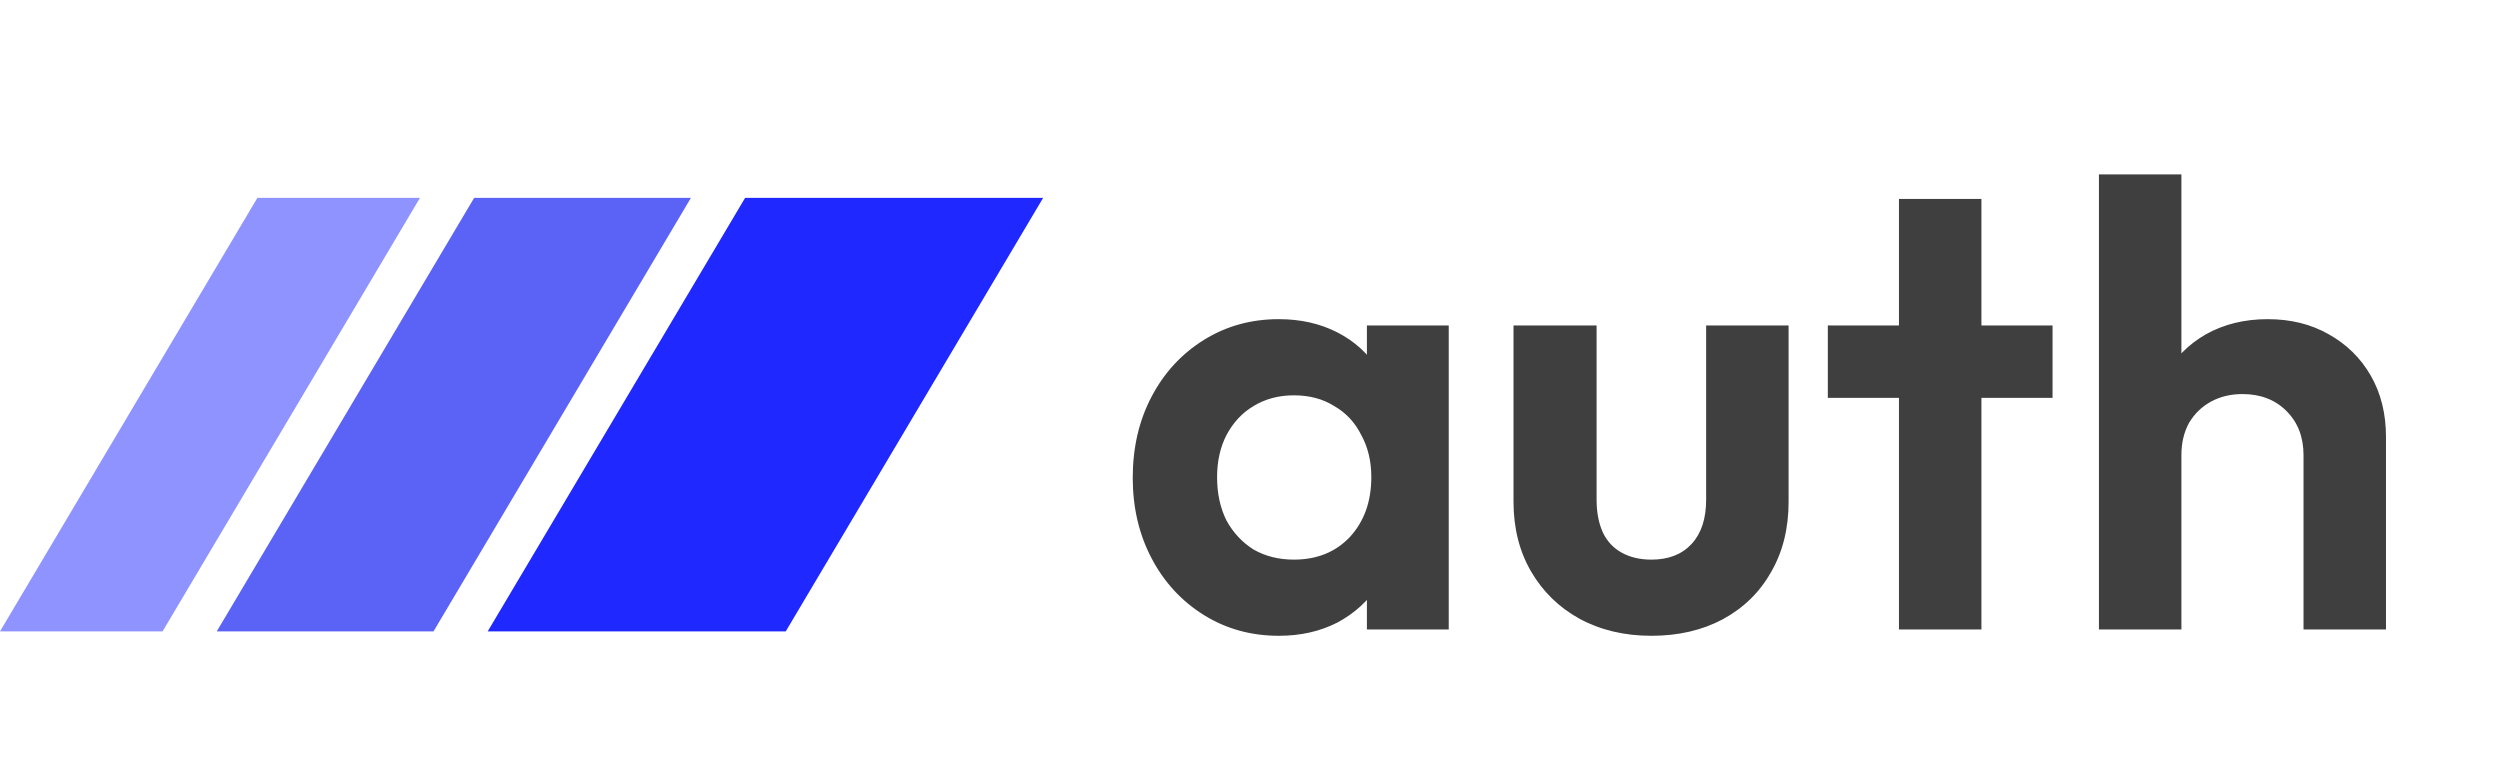
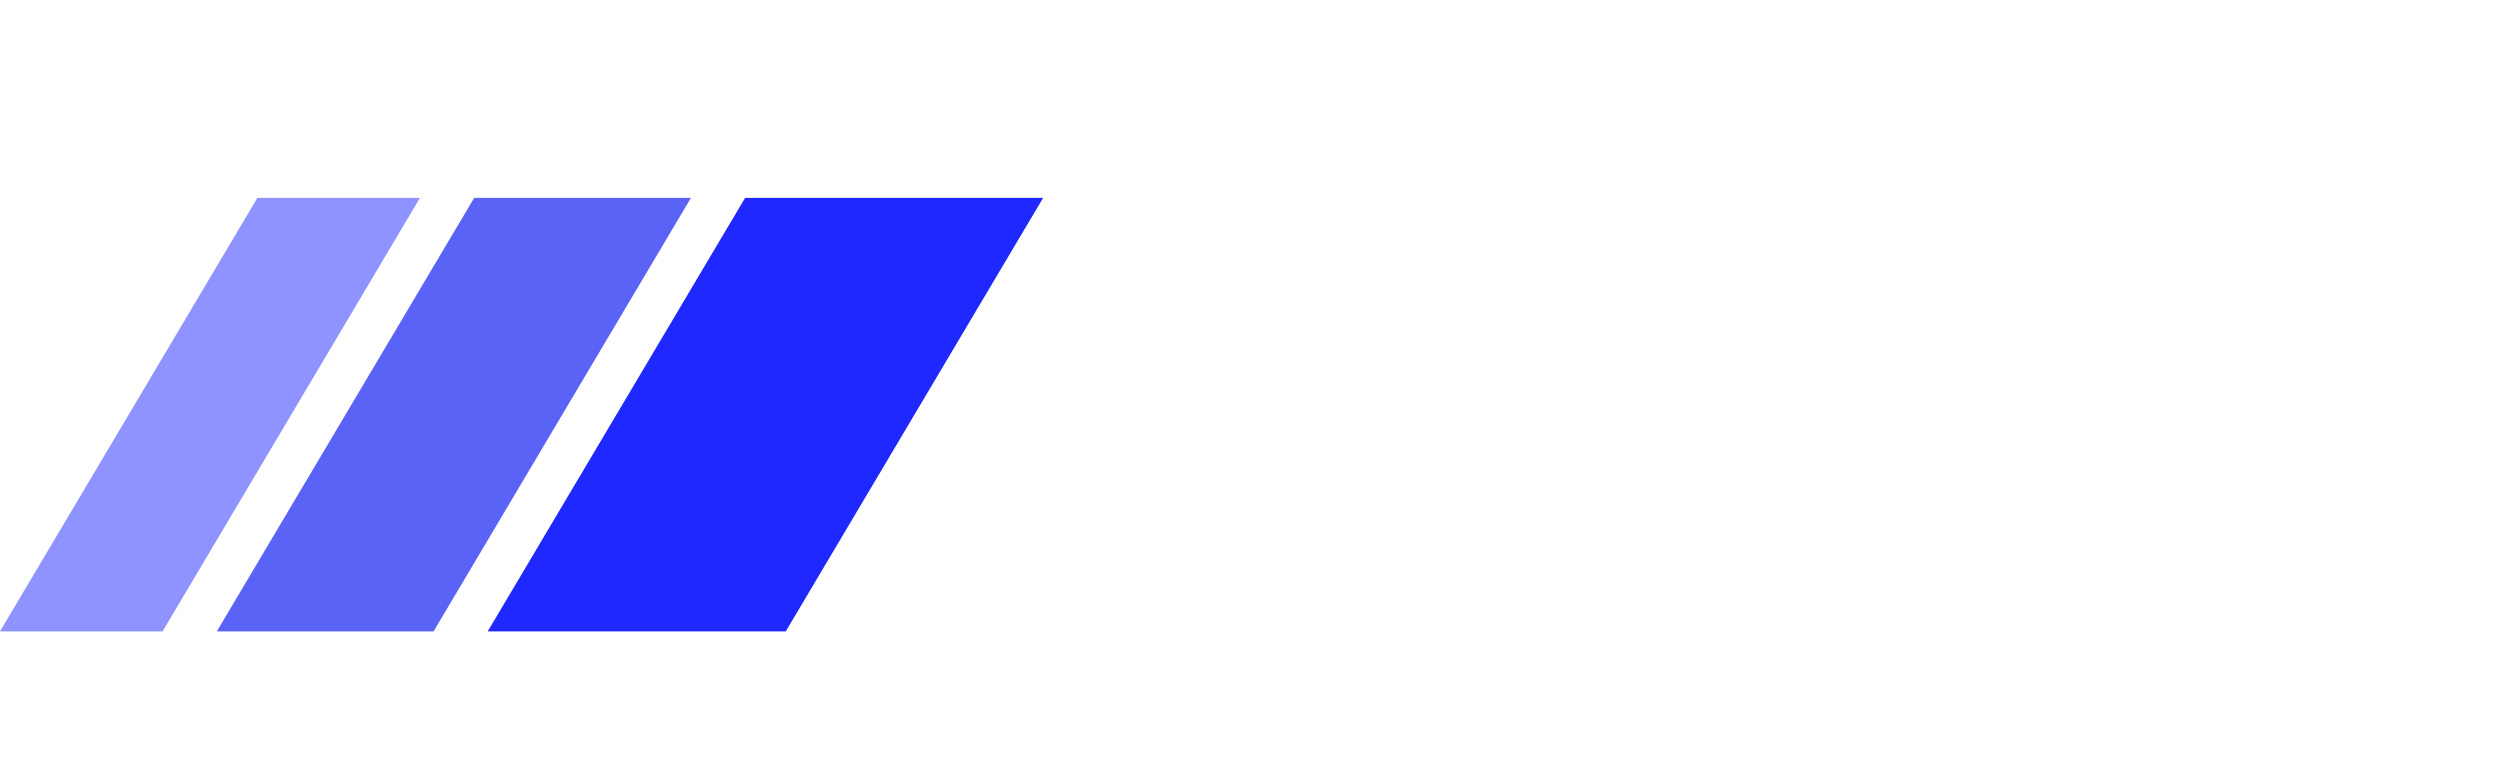
<svg xmlns="http://www.w3.org/2000/svg" width="139" height="43" viewBox="0 0 139 43" fill="none">
-   <path d="M41.429 11H58L43.688 35.104H27.117L41.429 11Z" fill="#1E28FF" />
-   <path d="M26.364 11H38.416L24.104 35.104H12.052L26.364 11Z" fill="#5B62F6" />
+   <path d="M41.429 11H58L43.689 35.104H27.117L41.429 11Z" fill="#1E28FF" />
+   <path d="M26.366 11H38.418L24.107 35.104H12.055L26.366 11Z" fill="#5B62F6" />
  <path d="M14.312 11H23.351L9.039 35.104H0L14.312 11Z" fill="#8E93FF" />
-   <path d="M71.1 35.35C69.56 35.35 68.172 34.965 66.935 34.195C65.698 33.425 64.73 32.375 64.03 31.045C63.33 29.715 62.98 28.222 62.98 26.565C62.98 24.885 63.33 23.38 64.03 22.05C64.73 20.72 65.698 19.67 66.935 18.9C68.172 18.13 69.56 17.745 71.1 17.745C72.313 17.745 73.398 17.99 74.355 18.48C75.312 18.97 76.07 19.658 76.63 20.545C77.213 21.408 77.528 22.388 77.575 23.485V29.575C77.528 30.695 77.213 31.687 76.63 32.55C76.07 33.413 75.312 34.102 74.355 34.615C73.398 35.105 72.313 35.35 71.1 35.35ZM71.94 31.115C73.223 31.115 74.262 30.695 75.055 29.855C75.848 28.992 76.245 27.883 76.245 26.53C76.245 25.643 76.058 24.862 75.685 24.185C75.335 23.485 74.833 22.948 74.18 22.575C73.55 22.178 72.803 21.98 71.94 21.98C71.1 21.98 70.353 22.178 69.7 22.575C69.07 22.948 68.568 23.485 68.195 24.185C67.845 24.862 67.67 25.643 67.67 26.53C67.67 27.44 67.845 28.245 68.195 28.945C68.568 29.622 69.07 30.158 69.7 30.555C70.353 30.928 71.1 31.115 71.94 31.115ZM76 35V30.45L76.735 26.32L76 22.26V18.095H80.55V35H76ZM91.816 35.35C90.323 35.35 88.993 35.035 87.826 34.405C86.683 33.775 85.784 32.9 85.131 31.78C84.478 30.66 84.151 29.365 84.151 27.895V18.095H88.771V27.79C88.771 28.49 88.888 29.097 89.121 29.61C89.355 30.1 89.704 30.473 90.171 30.73C90.638 30.987 91.186 31.115 91.816 31.115C92.773 31.115 93.519 30.823 94.056 30.24C94.593 29.657 94.861 28.84 94.861 27.79V18.095H99.446V27.895C99.446 29.388 99.12 30.695 98.466 31.815C97.836 32.935 96.938 33.81 95.771 34.44C94.628 35.047 93.309 35.35 91.816 35.35ZM105.582 35V11.06H110.167V35H105.582ZM101.627 22.12V18.095H114.122V22.12H101.627ZM128.076 35V25.305C128.076 24.302 127.761 23.485 127.131 22.855C126.501 22.225 125.684 21.91 124.681 21.91C124.028 21.91 123.444 22.05 122.931 22.33C122.418 22.61 122.009 23.007 121.706 23.52C121.426 24.033 121.286 24.628 121.286 25.305L119.501 24.395C119.501 23.065 119.781 21.91 120.341 20.93C120.901 19.927 121.671 19.145 122.651 18.585C123.654 18.025 124.798 17.745 126.081 17.745C127.364 17.745 128.496 18.025 129.476 18.585C130.479 19.145 131.261 19.915 131.821 20.895C132.381 21.875 132.661 23.007 132.661 24.29V35H128.076ZM116.701 35V9.695H121.286V35H116.701Z" fill="#3F3F3F" />
</svg>
